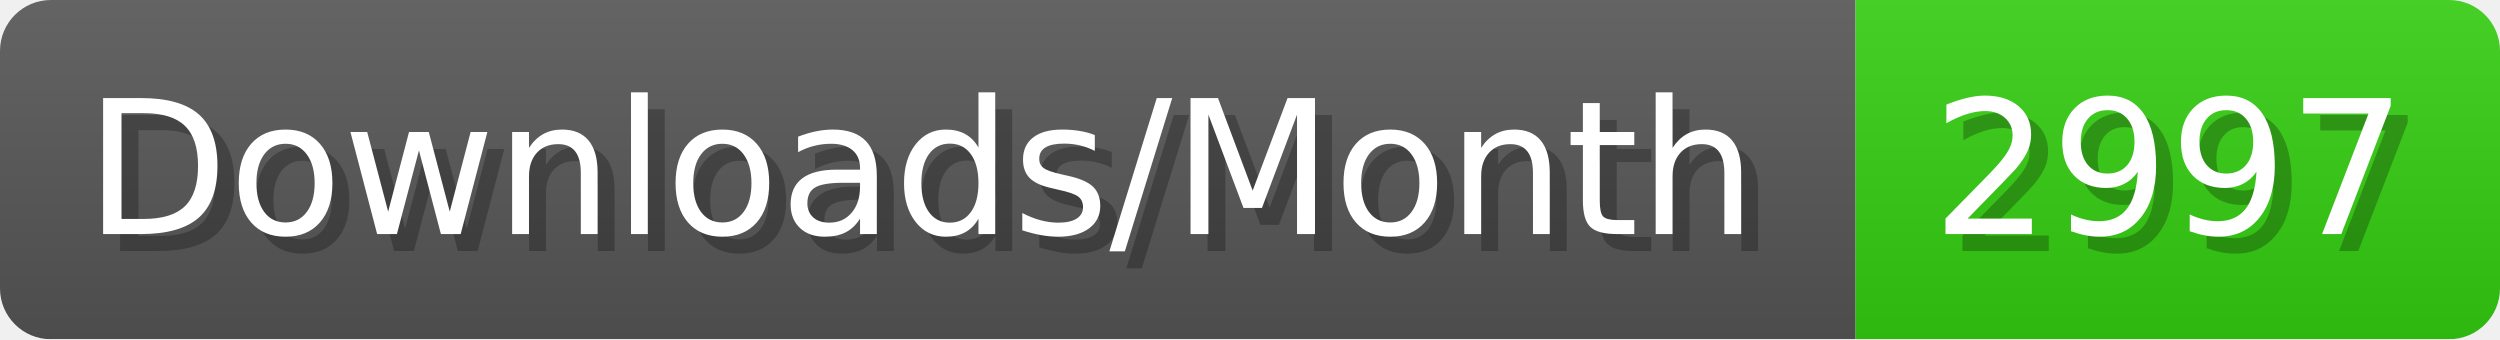
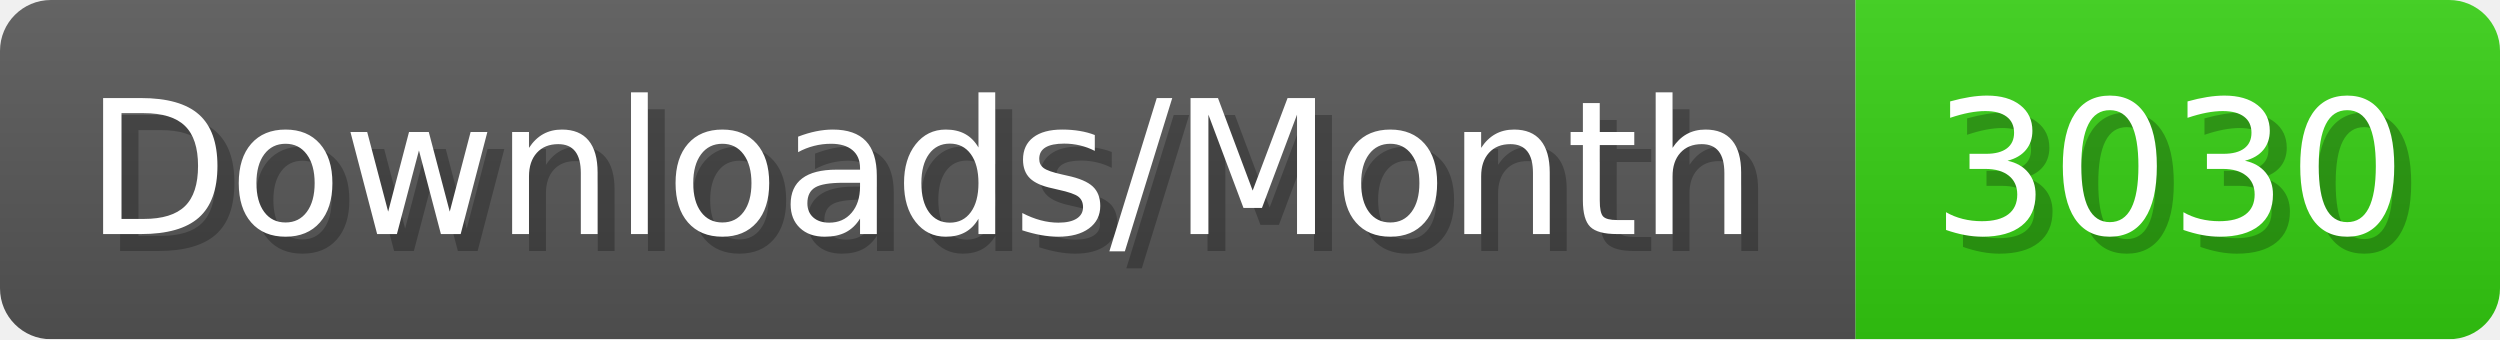
- <svg xmlns="http://www.w3.org/2000/svg" width="147.4" height="20" viewBox="0 0 1474 200" role="img" aria-label="Downloads/Month: 2997">
+ <svg xmlns="http://www.w3.org/2000/svg" width="147.4" height="20" viewBox="0 0 1474 200" role="img" aria-label="Downloads/Month: 3030">
  <linearGradient id="YlXUI" x2="0" y2="100%">
    <stop offset="0" stop-opacity=".1" stop-color="#EEE" />
    <stop offset="1" stop-opacity=".1" />
  </linearGradient>
  <mask id="JHhop">
    <rect width="1474" height="200" rx="30" fill="#FFF" />
  </mask>
  <g mask="url(#JHhop)">
    <rect width="1094" height="200" fill="#555" />
    <rect width="380" height="200" fill="#3C1" x="1094" />
    <rect width="1474" height="200" fill="url(#YlXUI)" />
  </g>
  <g aria-hidden="true" fill="#fff" text-anchor="start" font-family="Verdana,DejaVu Sans,sans-serif" font-size="110">
    <text x="60" y="148" textLength="994" fill="#000" opacity="0.25">Downloads/Month</text>
    <text x="50" y="138" textLength="994">Downloads/Month</text>
-     <text x="1149" y="148" textLength="280" fill="#000" opacity="0.25">2997</text>
-     <text x="1139" y="138" textLength="280">2997</text>
+     <text x="1149" y="148" textLength="280" fill="#000" opacity="0.25">3030</text>
+     <text x="1139" y="138" textLength="280">3030</text>
  </g>
</svg>
